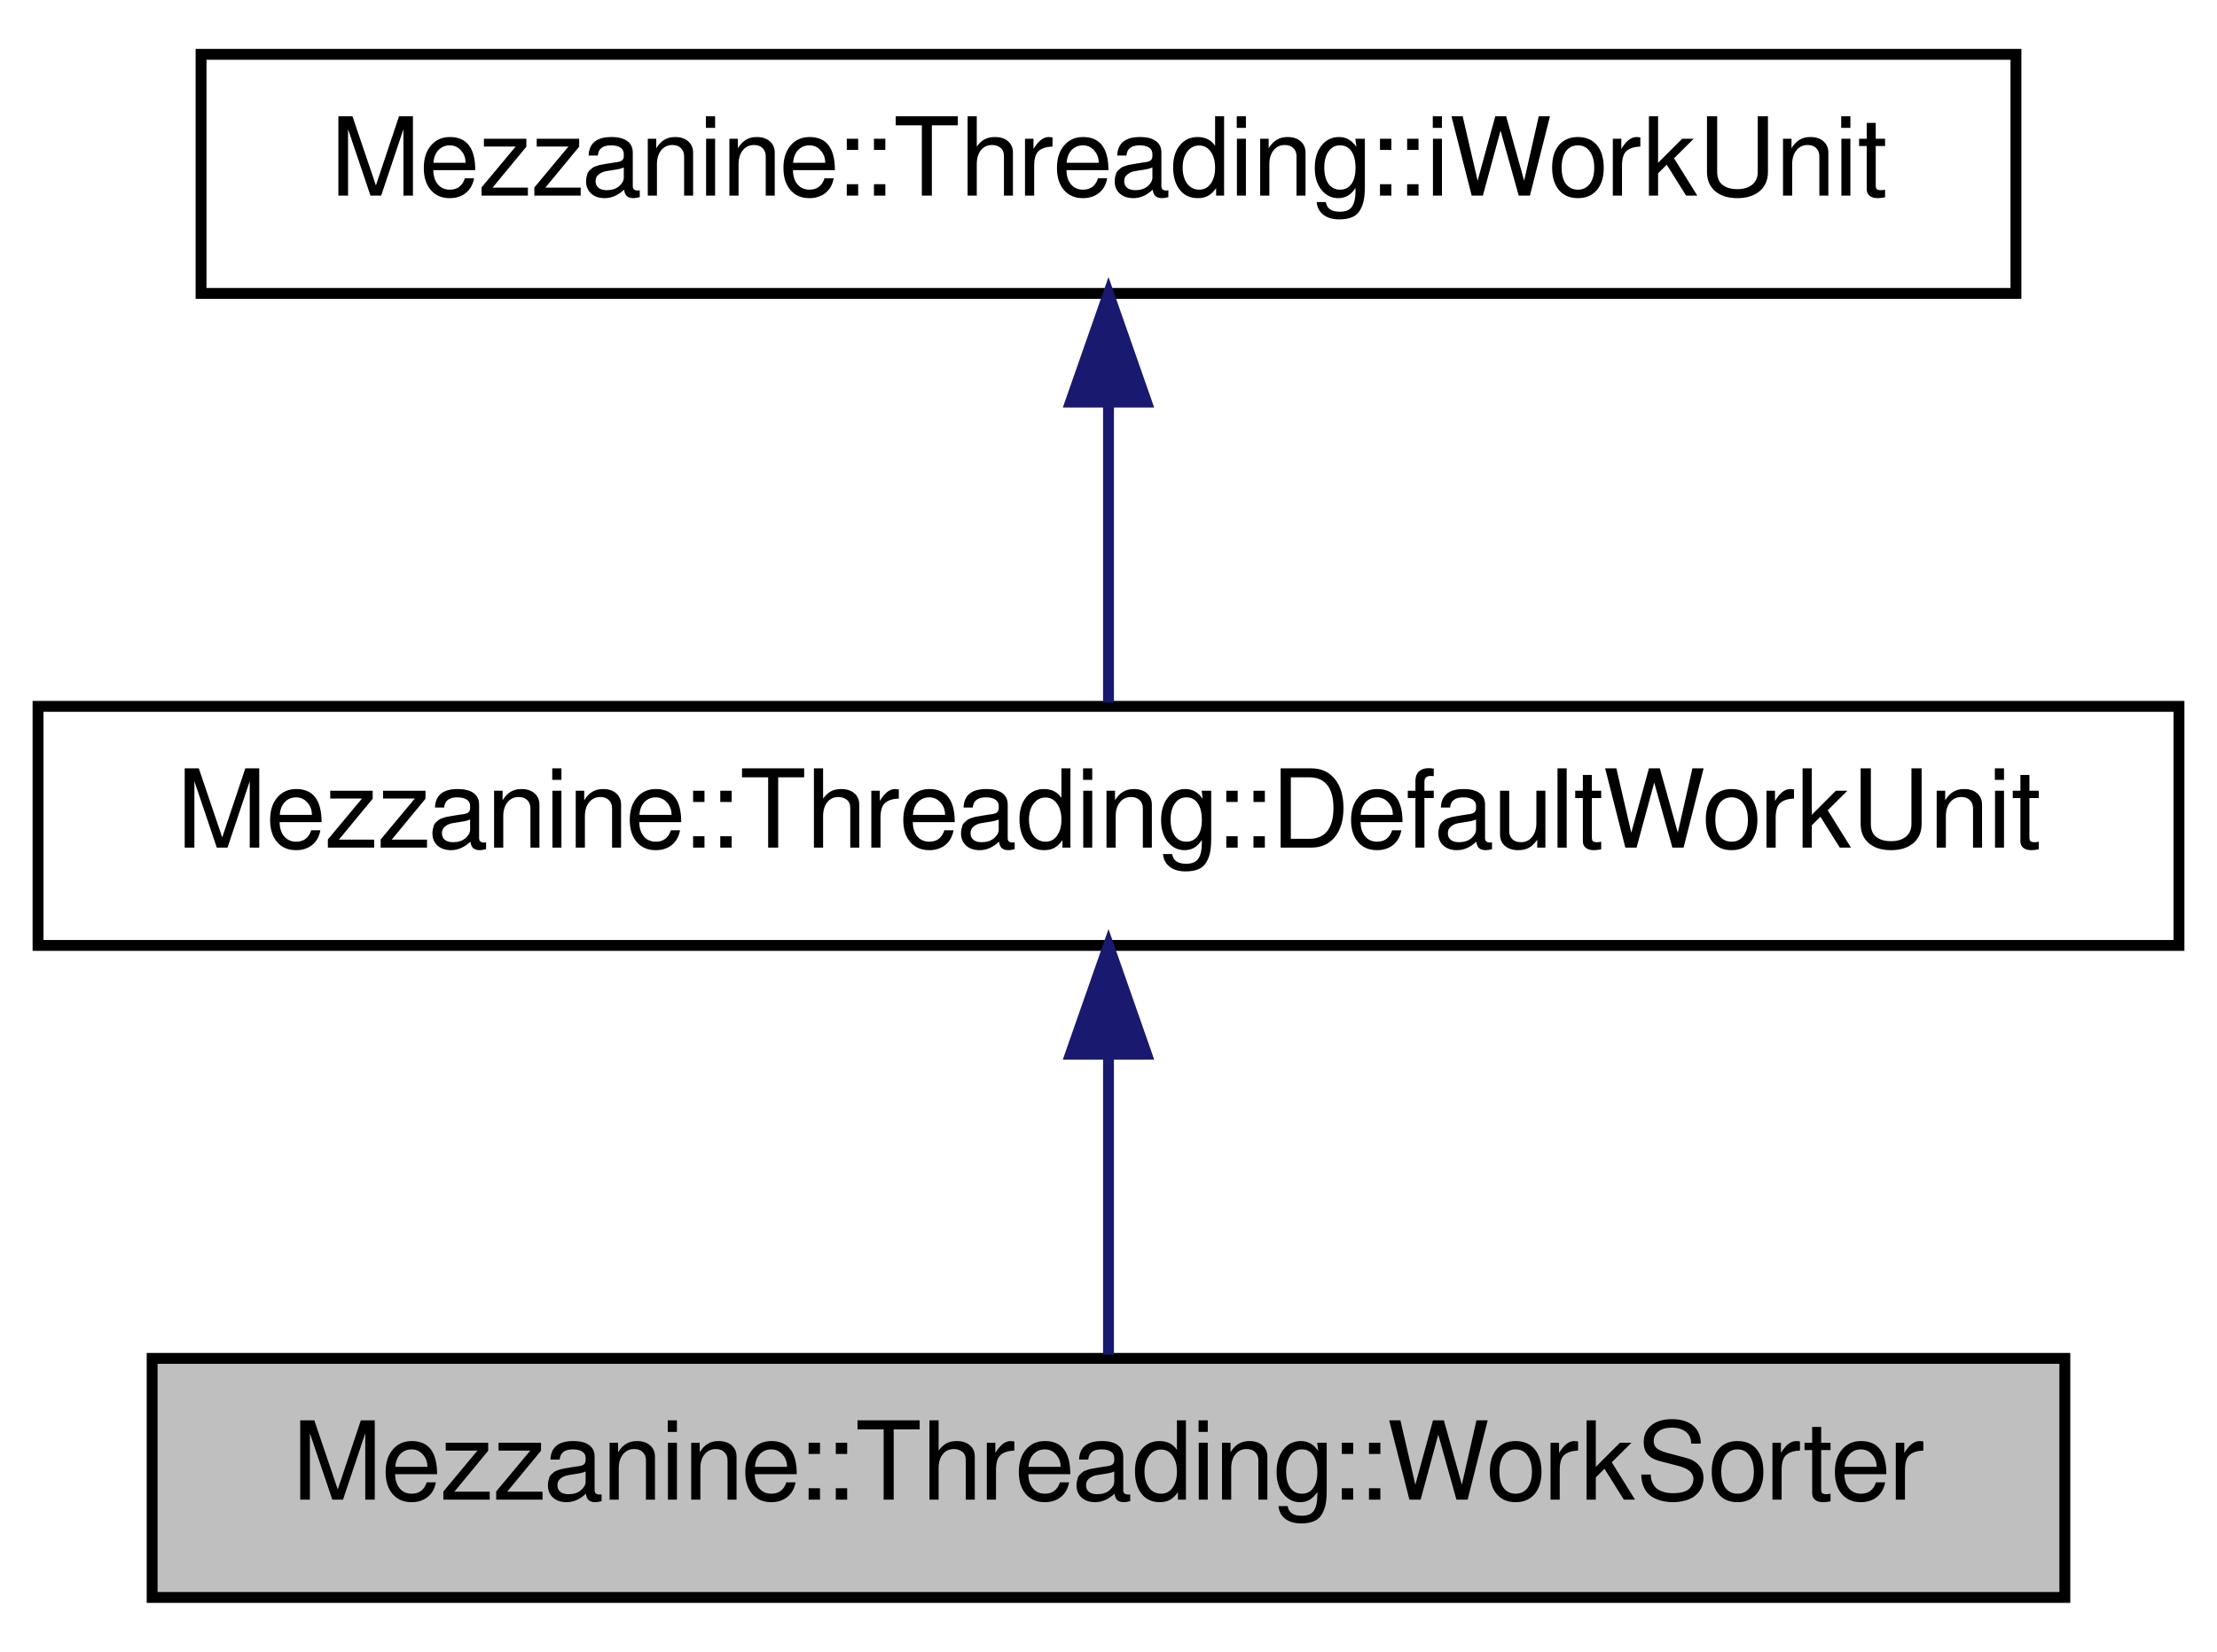
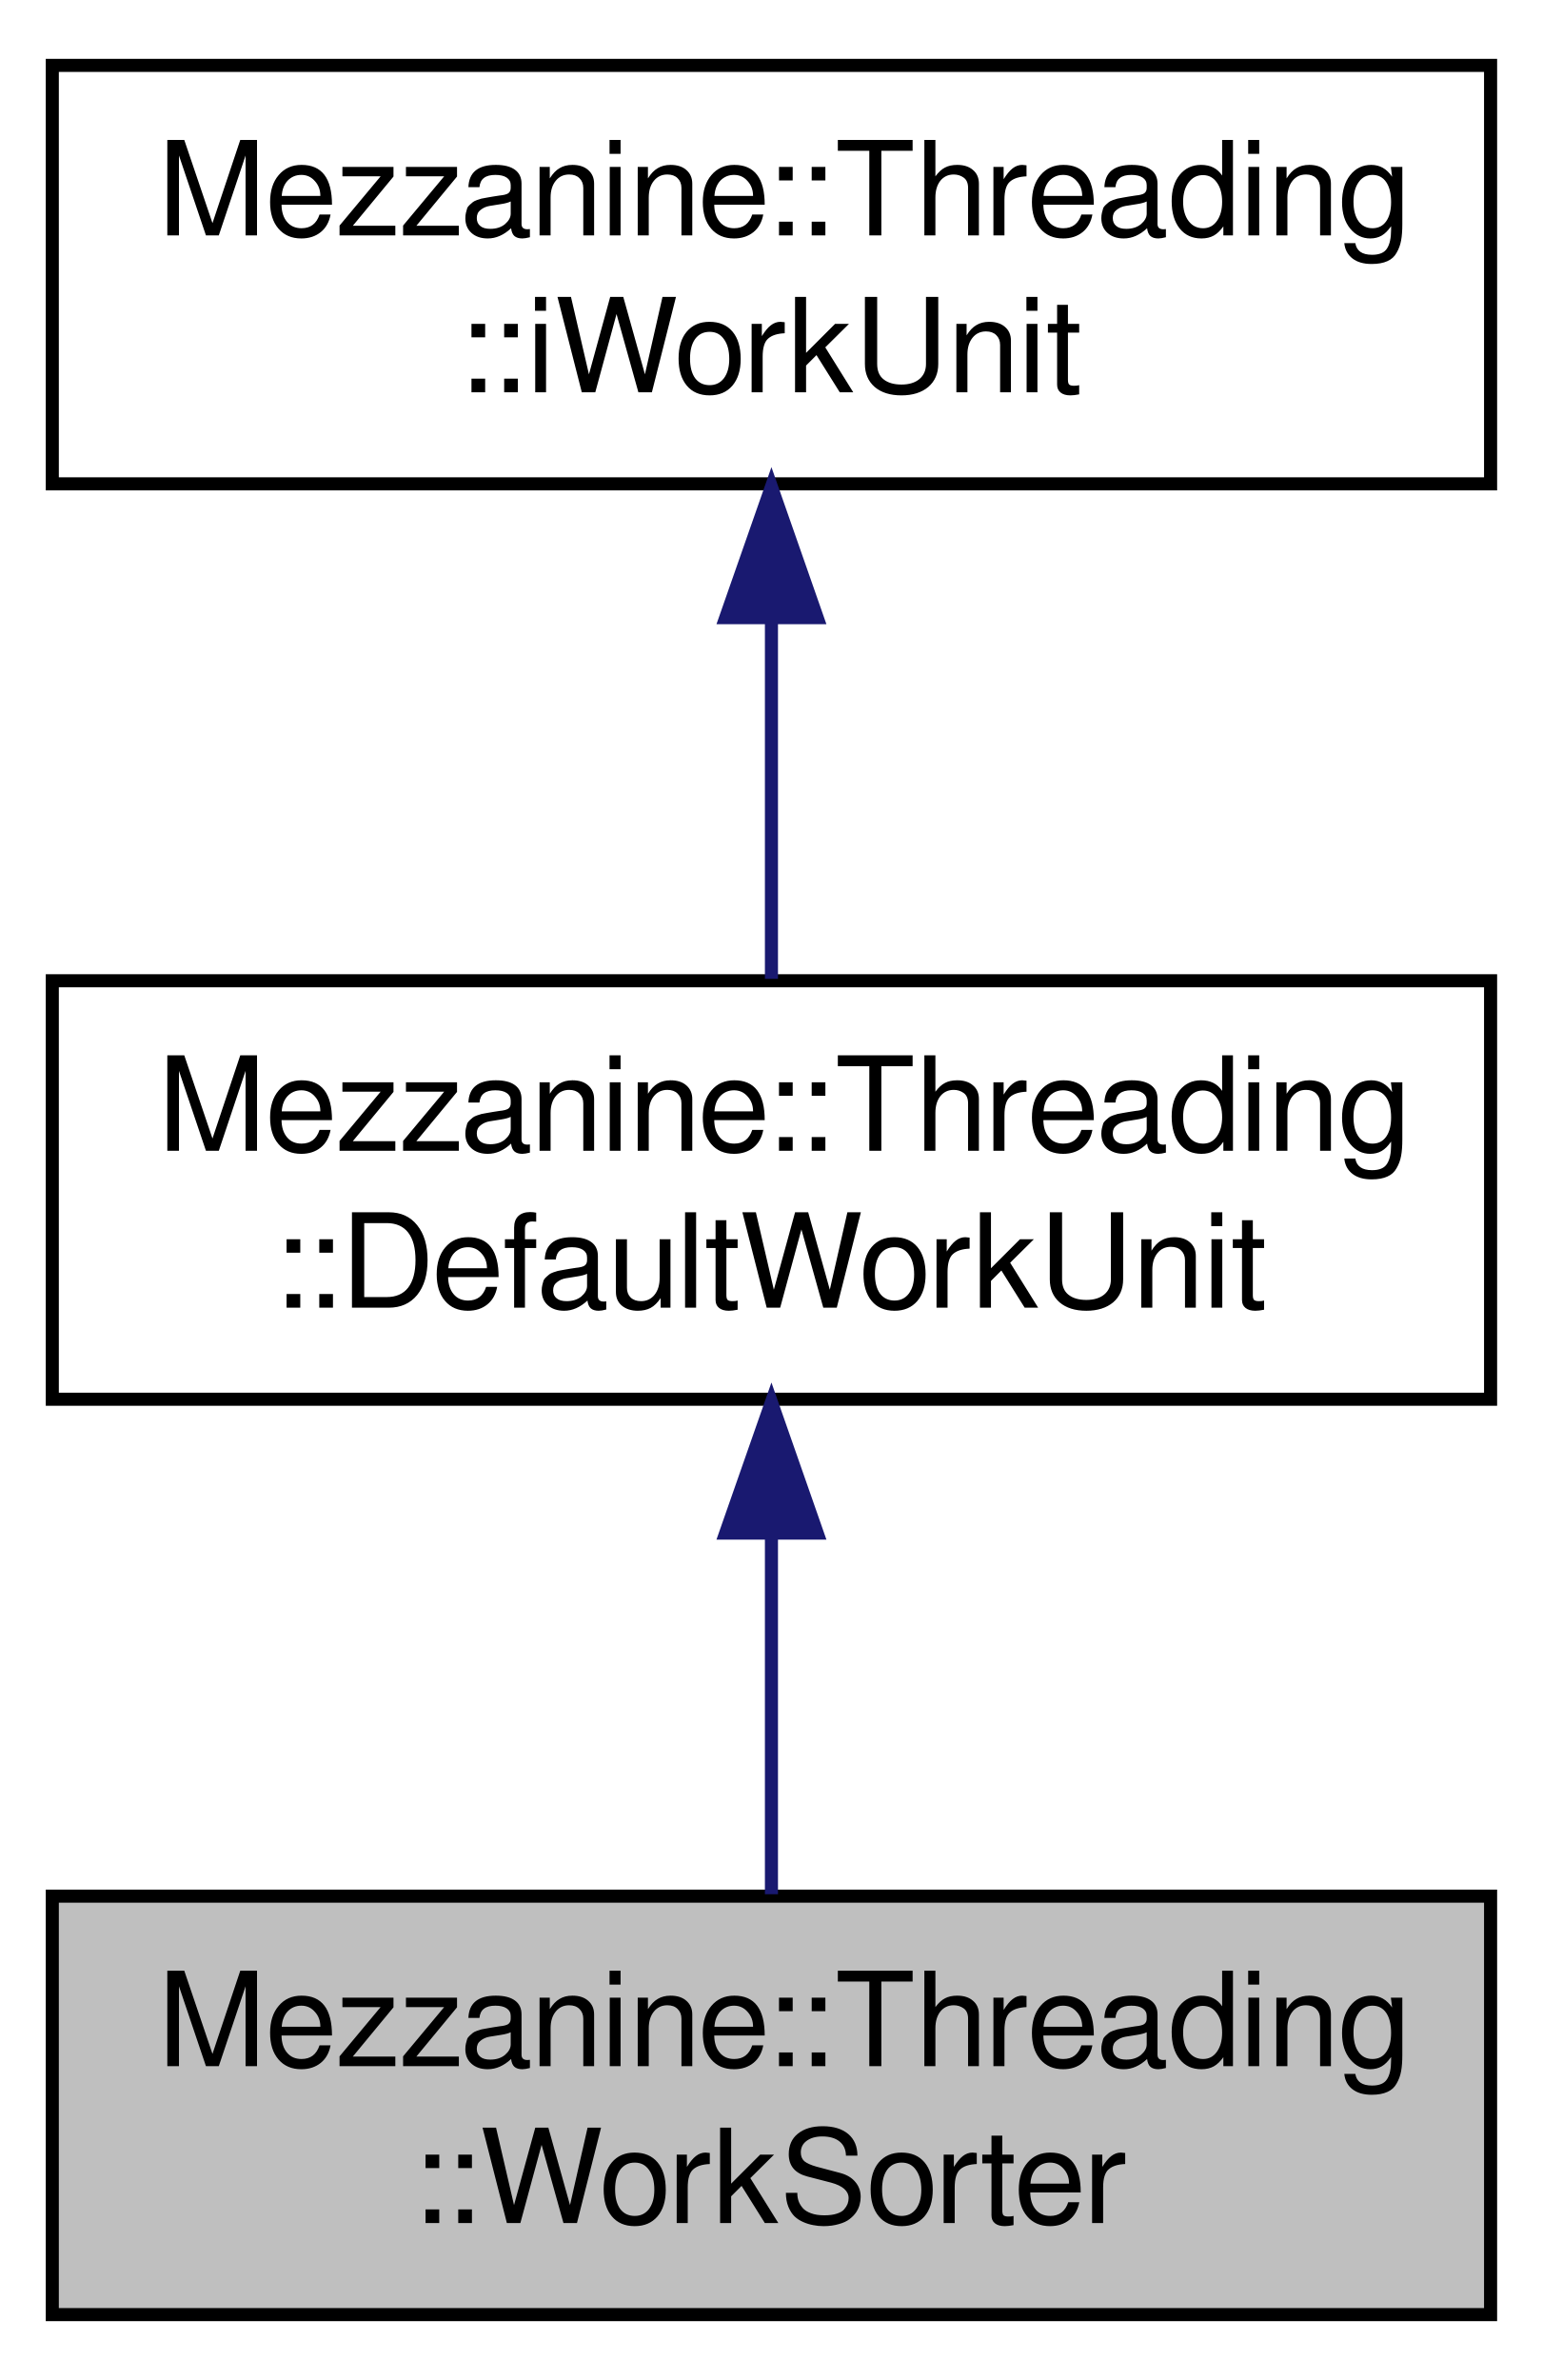
- <svg xmlns="http://www.w3.org/2000/svg" xmlns:xlink="http://www.w3.org/1999/xlink" width="204pt" height="152pt" viewBox="0.00 0.00 204.00 152.00">
-   <g id="graph1" class="graph" transform="scale(1 1) rotate(0) translate(4 148)">
-     <polygon fill="white" stroke="white" points="-4,5 -4,-148 201,-148 201,5 -4,5" />
+ <svg xmlns="http://www.w3.org/2000/svg" xmlns:xlink="http://www.w3.org/1999/xlink" width="118pt" height="182pt" viewBox="0.00 0.00 118.00 182.00">
+   <g id="graph1" class="graph" transform="scale(1 1) rotate(0) translate(4 178)">
+     <polygon fill="white" stroke="white" points="-4,5 -4,-178 115,-178 115,5 -4,5" />
    <g id="node1" class="node">
-       <polygon fill="#bfbfbf" stroke="black" points="10,-1 10,-23 186,-23 186,-1 10,-1" />
-       <text text-anchor="middle" x="98" y="-10" font-family="FreeSans" font-size="10.00">Mezzanine::Threading::WorkSorter</text>
+       <polygon fill="#bfbfbf" stroke="black" points="0,-1 0,-33 110,-33 110,-1 0,-1" />
+       <text text-anchor="start" x="8" y="-20" font-family="FreeSans" font-size="10.00">Mezzanine::Threading</text>
+       <text text-anchor="middle" x="55" y="-8" font-family="FreeSans" font-size="10.00">::WorkSorter</text>
    </g>
    <g id="node2" class="node">
      <a xlink:href="classMezzanine_1_1Threading_1_1DefaultWorkUnit.html" target="_top" xlink:title="Default implementation of WorkUnit. This represents on piece of work through time.">
-         <polygon fill="white" stroke="black" points="-0.5,-61 -0.5,-83 196.5,-83 196.5,-61 -0.5,-61" />
-         <text text-anchor="middle" x="98" y="-70" font-family="FreeSans" font-size="10.00">Mezzanine::Threading::DefaultWorkUnit</text>
+         <polygon fill="white" stroke="black" points="0,-71 0,-103 110,-103 110,-71 0,-71" />
+         <text text-anchor="start" x="8" y="-90" font-family="FreeSans" font-size="10.00">Mezzanine::Threading</text>
+         <text text-anchor="middle" x="55" y="-78" font-family="FreeSans" font-size="10.00">::DefaultWorkUnit</text>
      </a>
    </g>
    <g id="edge2" class="edge">
-       <path fill="none" stroke="midnightblue" d="M98,-50.918C98,-41.639 98,-31.108 98,-23.343" />
-       <polygon fill="midnightblue" stroke="midnightblue" points="94.5,-50.995 98,-60.995 101.5,-50.995 94.5,-50.995" />
+       <path fill="none" stroke="midnightblue" d="M55,-60.508C55,-51.303 55,-41.261 55,-33.147" />
+       <polygon fill="midnightblue" stroke="midnightblue" points="51.5,-60.765 55,-70.765 58.5,-60.765 51.5,-60.765" />
    </g>
    <g id="node4" class="node">
      <a xlink:href="classMezzanine_1_1Threading_1_1iWorkUnit.html" target="_top" xlink:title="Interface of a WorkUnit. This represents on piece of work through time.">
-         <polygon fill="white" stroke="black" points="14.5,-121 14.5,-143 181.5,-143 181.5,-121 14.5,-121" />
-         <text text-anchor="middle" x="98" y="-130" font-family="FreeSans" font-size="10.00">Mezzanine::Threading::iWorkUnit</text>
+         <polygon fill="white" stroke="black" points="0,-141 0,-173 110,-173 110,-141 0,-141" />
+         <text text-anchor="start" x="8" y="-160" font-family="FreeSans" font-size="10.00">Mezzanine::Threading</text>
+         <text text-anchor="middle" x="55" y="-148" font-family="FreeSans" font-size="10.00">::iWorkUnit</text>
      </a>
    </g>
    <g id="edge4" class="edge">
-       <path fill="none" stroke="midnightblue" d="M98,-110.918C98,-101.639 98,-91.108 98,-83.343" />
-       <polygon fill="midnightblue" stroke="midnightblue" points="94.5,-110.995 98,-120.995 101.5,-110.995 94.5,-110.995" />
+       <path fill="none" stroke="midnightblue" d="M55,-130.508C55,-121.303 55,-111.262 55,-103.147" />
+       <polygon fill="midnightblue" stroke="midnightblue" points="51.5,-130.765 55,-140.765 58.5,-130.765 51.5,-130.765" />
    </g>
  </g>
</svg>
